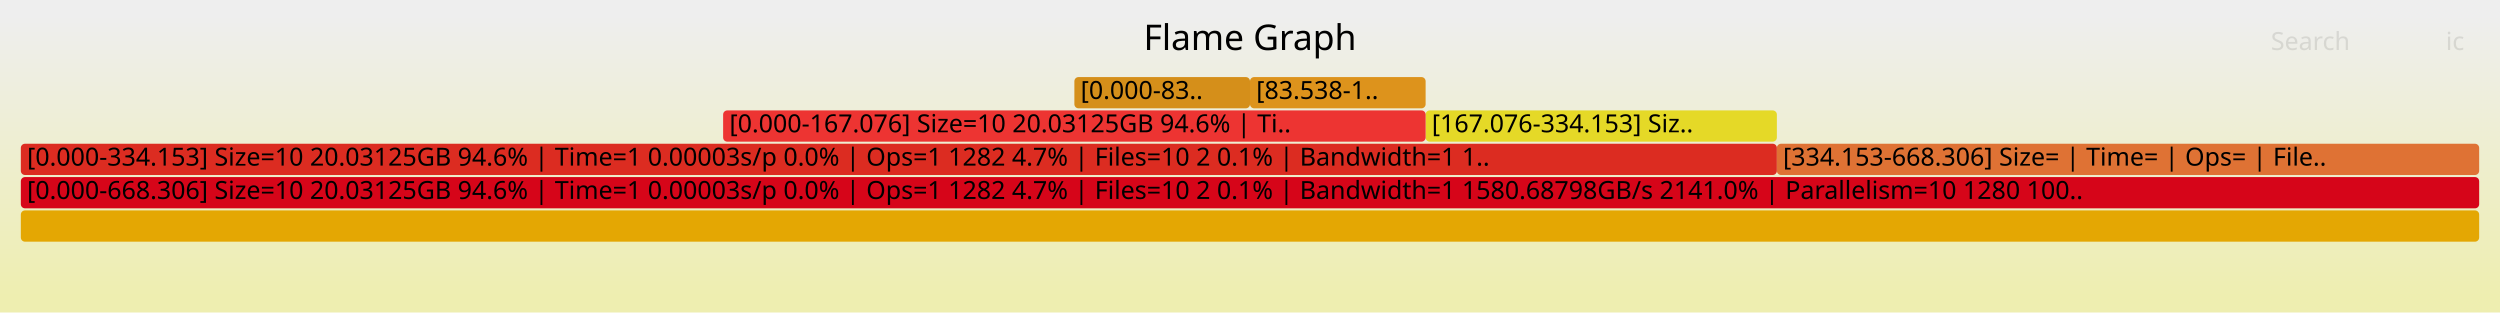
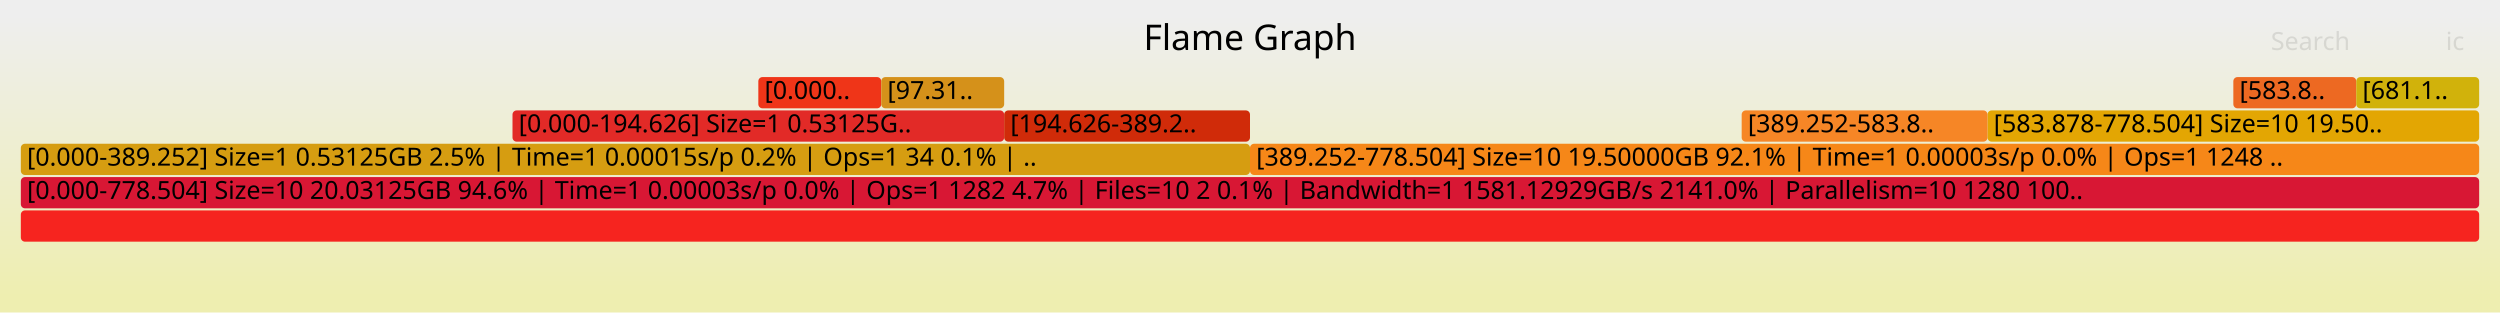
<svg xmlns="http://www.w3.org/2000/svg" version="1.1" width="1200" height="150" viewBox="0 0 1200 150">
  <defs>
    <linearGradient id="background" y1="0" y2="1" x1="0" x2="0">
      <stop stop-color="#eeeeee" offset="5%" />
      <stop stop-color="#eeeeb0" offset="95%" />
    </linearGradient>
  </defs>
  <style type="text/css">
	text { font-family:Verdana; font-size:12px; fill:rgb(0,0,0); }
	#search, #ignorecase { opacity:0.1; cursor:pointer; }
	#search:hover, #search.show, #ignorecase:hover, #ignorecase.show { opacity:1; }
	#subtitle { text-anchor:middle; font-color:rgb(160,160,160); }
	#title { text-anchor:middle; font-size:17px}
	#unzoom { cursor:pointer; }
	#frames &gt; *:hover { stroke:black; stroke-width:0.5; cursor:pointer; }
	.hide { display:none; }
	.parent { opacity:0.5; }
</style>
  <rect x="0.0" y="0" width="1200.0" height="150.0" fill="url(#background)" />
  <text id="title" x="600.00" y="24">Flame Graph</text>
  <text id="details" x="10.00" y="133"> </text>
  <text id="unzoom" x="10.00" y="24" class="hide">Reset Zoom</text>
  <text id="search" x="1090.00" y="24">Search</text>
  <text id="ignorecase" x="1174.00" y="24">ic</text>
  <text id="matched" x="1090.00" y="133"> </text>
  <g id="frames">
    <g>
-       <rect x="600.0" y="37" width="84.3" height="15.0" fill="rgb(221,147,28)" rx="2" ry="2" />
-       <text x="603.00" y="47.5">[83.538-1..</text>
+       <rect x="246.0" y="53" width="236.0" height="15.0" fill="rgb(226,42,39)" rx="2" ry="2" />
+       <text x="249.00" y="63.5">[0.000-194.626] Size=1 0.53125G..</text>
    </g>
    <g>
-       <rect x="684.3" y="53" width="168.6" height="15.0" fill="rgb(229,217,39)" rx="2" ry="2" />
-       <text x="687.29" y="63.5">[167.076-334.153] Siz..</text>
+       <rect x="954.0" y="53" width="236.0" height="15.0" fill="rgb(227,166,3)" rx="2" ry="2" />
+       <text x="957.00" y="63.5">[583.878-778.504] Size=10 19.50..</text>
    </g>
    <g>
-       <rect x="10.0" y="85" width="1180.0" height="15.0" fill="rgb(214,5,25)" rx="2" ry="2" />
-       <text x="13.00" y="95.5">[0.000-668.306] Size=10 20.03125GB 94.6% | Time=1 0.00003s/p 0.0% | Ops=1 1282 4.7% | Files=10 2 0.1% | Bandwidth=1 1580.68798GB/s 2141.0% | Parallelism=10 1280 100..</text>
+       <rect x="364.0" y="37" width="59.0" height="15.0" fill="rgb(239,53,24)" rx="2" ry="2" />
+       <text x="367.00" y="47.5">[0.000..</text>
    </g>
    <g>
-       <rect x="515.7" y="37" width="84.3" height="15.0" fill="rgb(213,143,26)" rx="2" ry="2" />
-       <text x="518.71" y="47.5">[0.000-83..</text>
+       <rect x="423.0" y="37" width="59.0" height="15.0" fill="rgb(213,145,26)" rx="2" ry="2" />
+       <text x="426.00" y="47.5">[97.31..</text>
    </g>
    <g>
-       <rect x="347.1" y="53" width="337.2" height="15.0" fill="rgb(237,52,50)" rx="2" ry="2" />
-       <text x="350.14" y="63.5">[0.000-167.076] Size=10 20.03125GB 94.6% | Ti..</text>
+       <rect x="10.0" y="101" width="1180.0" height="15.0" fill="rgb(246,36,31)" rx="2" ry="2" />
+       <text x="13.00" y="111.5" />
    </g>
    <g>
-       <rect x="10.0" y="69" width="842.9" height="15.0" fill="rgb(220,44,33)" rx="2" ry="2" />
-       <text x="13.00" y="79.5">[0.000-334.153] Size=10 20.03125GB 94.6% | Time=1 0.00003s/p 0.0% | Ops=1 1282 4.7% | Files=10 2 0.1% | Bandwidth=1 1..</text>
+       <rect x="1072.0" y="37" width="59.0" height="15.0" fill="rgb(237,105,34)" rx="2" ry="2" />
+       <text x="1075.00" y="47.5">[583.8..</text>
    </g>
    <g>
-       <rect x="852.9" y="69" width="337.1" height="15.0" fill="rgb(223,114,52)" rx="2" ry="2" />
-       <text x="855.86" y="79.5">[334.153-668.306] Size= | Time= | Ops= | File..</text>
+       <rect x="836.0" y="53" width="118.0" height="15.0" fill="rgb(246,134,38)" rx="2" ry="2" />
+       <text x="839.00" y="63.5">[389.252-583.8..</text>
    </g>
    <g>
-       <rect x="10.0" y="101" width="1180.0" height="15.0" fill="rgb(228,167,3)" rx="2" ry="2" />
-       <text x="13.00" y="111.5" />
+       <rect x="482.0" y="53" width="118.0" height="15.0" fill="rgb(208,43,9)" rx="2" ry="2" />
+       <text x="485.00" y="63.5">[194.626-389.2..</text>
+     </g>
+     <g>
+       <rect x="1131.0" y="37" width="59.0" height="15.0" fill="rgb(209,178,11)" rx="2" ry="2" />
+       <text x="1134.00" y="47.5">[681.1..</text>
+     </g>
+     <g>
+       <rect x="10.0" y="85" width="1180.0" height="15.0" fill="rgb(216,23,52)" rx="2" ry="2" />
+       <text x="13.00" y="95.5">[0.000-778.504] Size=10 20.03125GB 94.6% | Time=1 0.00003s/p 0.0% | Ops=1 1282 4.7% | Files=10 2 0.1% | Bandwidth=1 1581.12929GB/s 2141.0% | Parallelism=10 1280 100..</text>
+     </g>
+     <g>
+       <rect x="600.0" y="69" width="590.0" height="15.0" fill="rgb(246,135,24)" rx="2" ry="2" />
+       <text x="603.00" y="79.5">[389.252-778.504] Size=10 19.50000GB 92.1% | Time=1 0.00003s/p 0.0% | Ops=1 1248 ..</text>
+     </g>
+     <g>
+       <rect x="10.0" y="69" width="590.0" height="15.0" fill="rgb(214,157,17)" rx="2" ry="2" />
+       <text x="13.00" y="79.5">[0.000-389.252] Size=1 0.53125GB 2.5% | Time=1 0.00015s/p 0.2% | Ops=1 34 0.1% | ..</text>
    </g>
  </g>
</svg>
